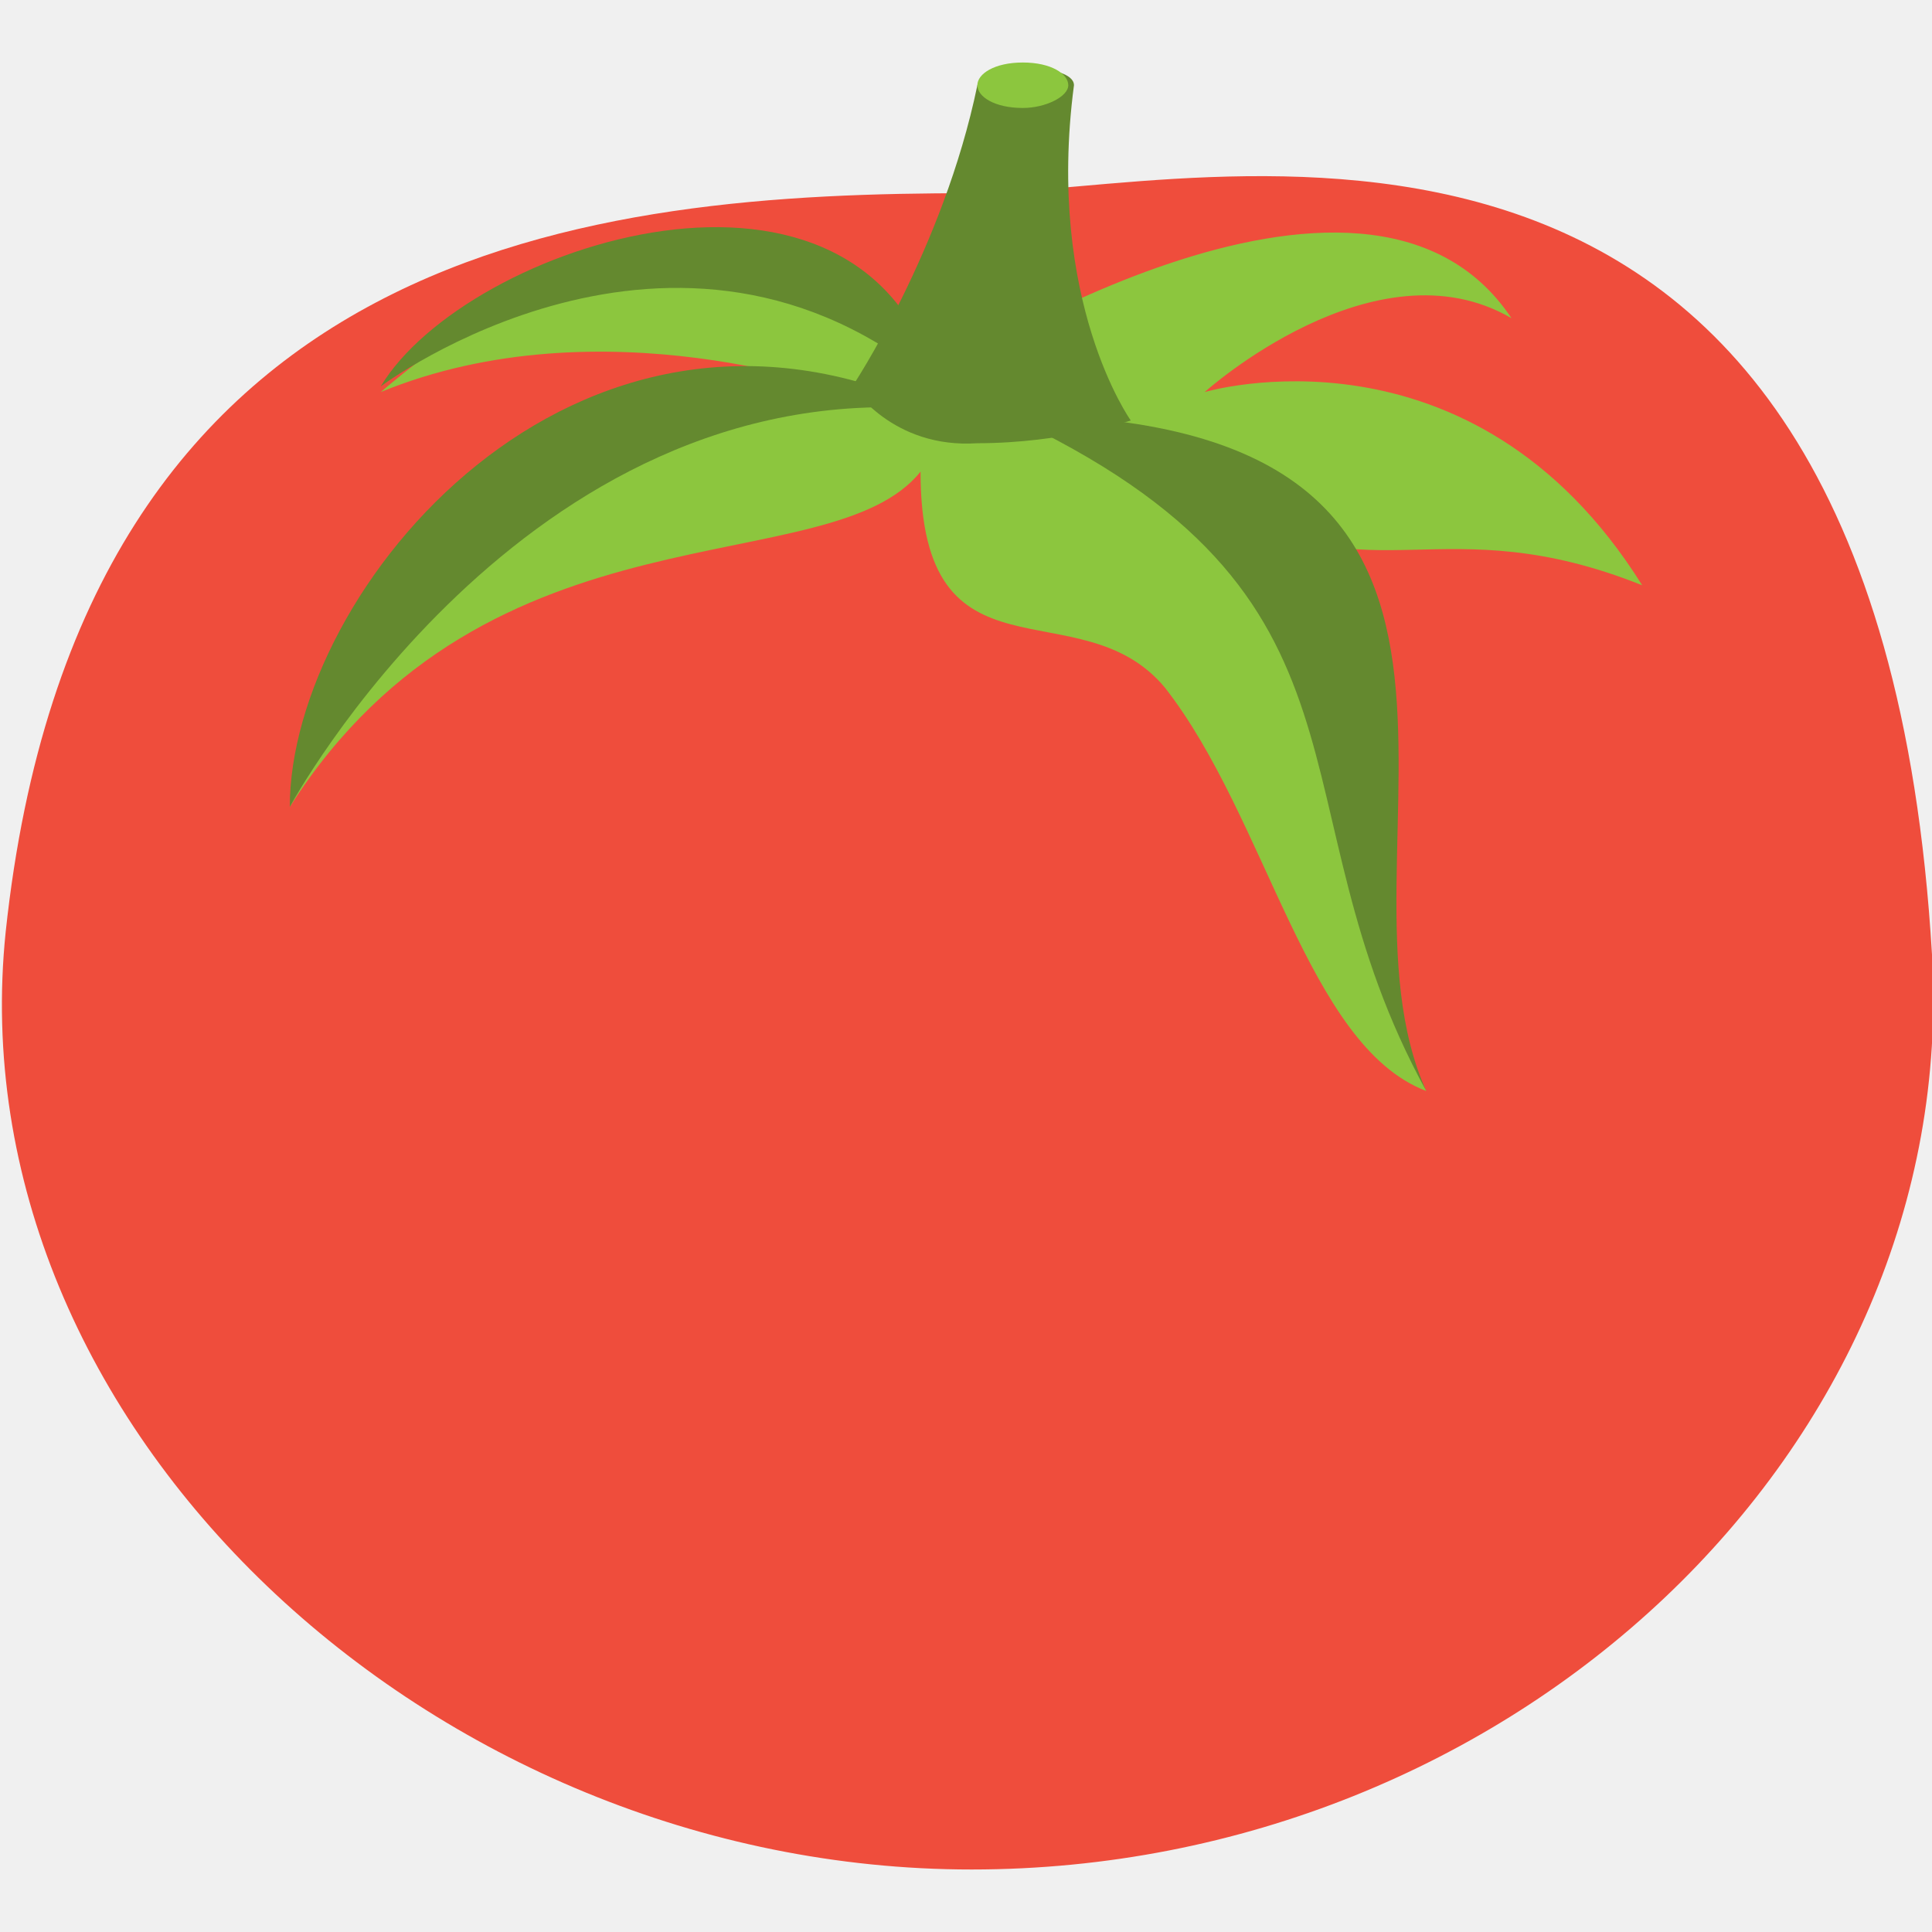
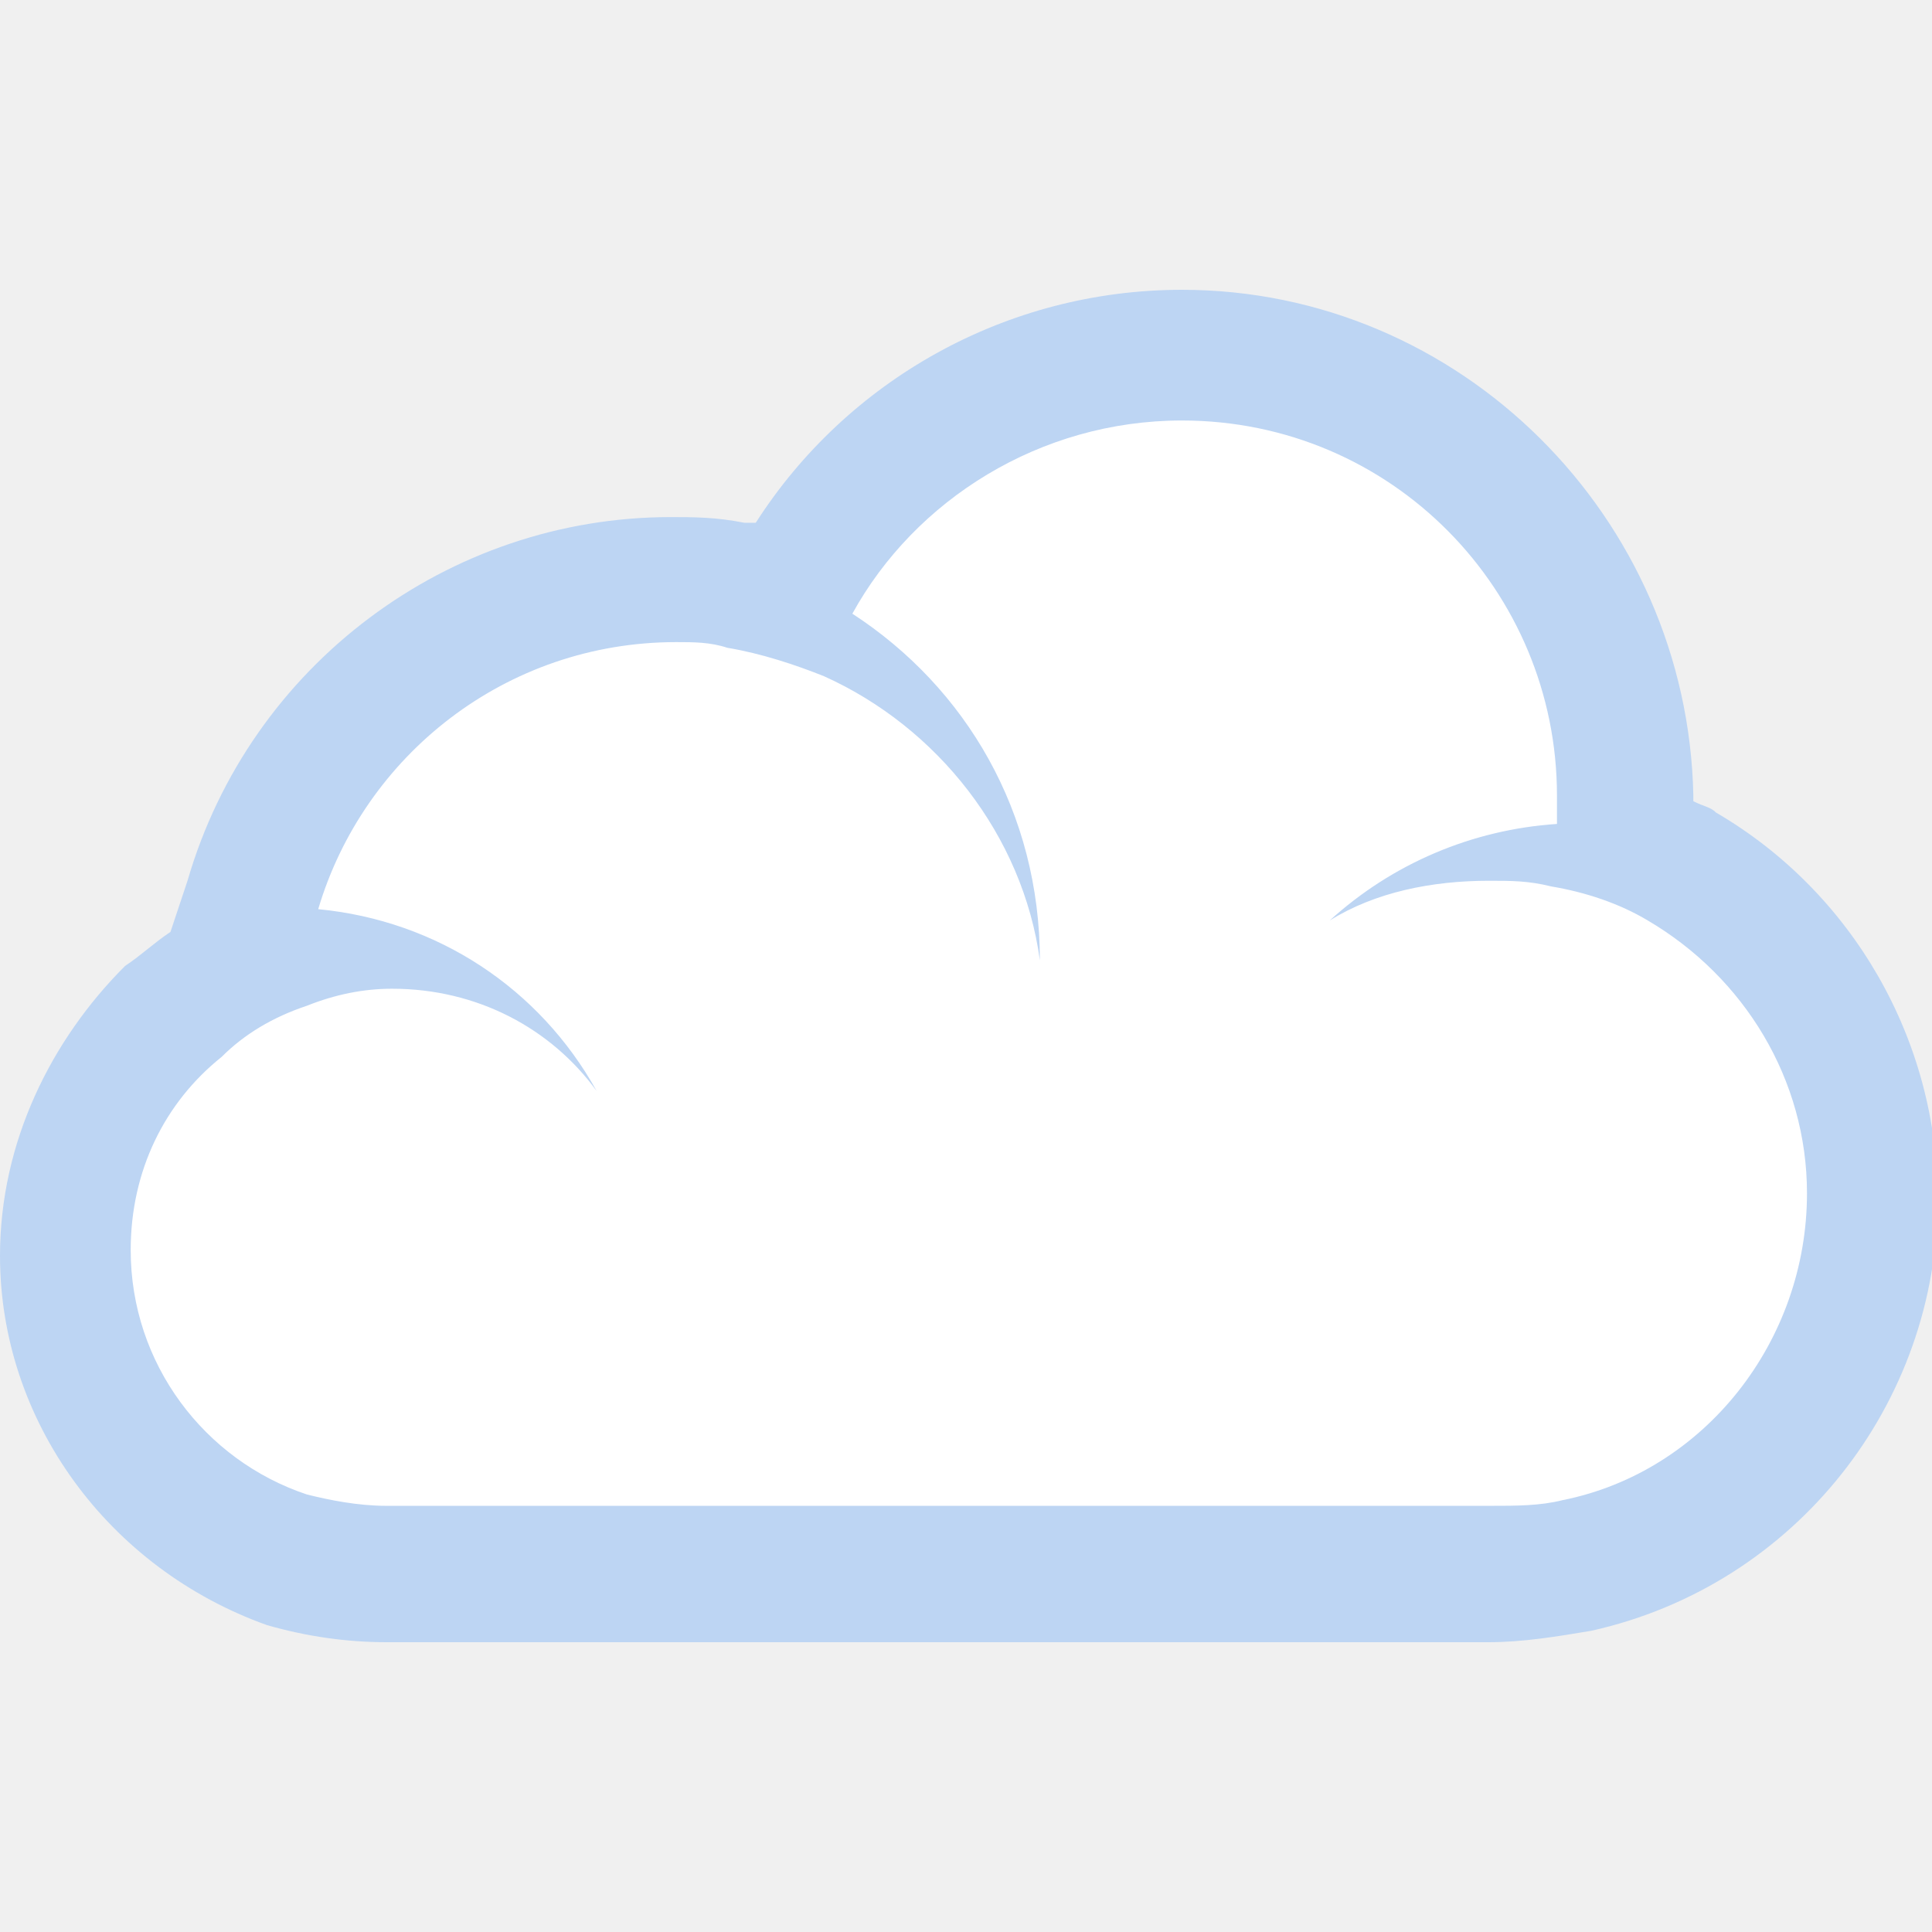
- <svg xmlns="http://www.w3.org/2000/svg" xml:space="preserve" id="Capa_1" x="0" y="0" style="enable-background:new 0 0 34 34" version="1.1" viewBox="0 0 34 34">
-   <style>.st1{fill:#8cc63e}.st2{fill:#64892f}</style>
-   <path d="M34 16.8c.5 8.7-7.4 16.1-16.9 16.1-9.5 0-17.9-7.8-17-16.5 1.3-12.2 10.4-13 17-13 4 0 15.9-3.5 16.9 13.4z" style="fill:#ef4d3c" />
-   <path d="M5.1 14.2c3.5-5.5 9.5-3.9 11.1-5.9 0 3.9 2.8 2 4.3 3.8 1.8 2.3 2.5 6.3 4.6 7.1-2.1-4.5 1.3-4.3-3.5-10.3 2.5 1.6 3.8 0 7.3 1.4-3-4.8-7.7-3.4-7.7-3.4s3-2.7 5.4-1.3c-2.6-3.9-10.1 1-10.1 1s-3.1-5.4-9.8.3c3.9-1.6 8.2 0 8.2 0s-7-1.8-9.8 7.3z" class="st1" />
-   <path d="M5.1 14.2s4.1-7.6 11.3-7c-6.3-2.9-11.3 3.2-11.3 7z" class="st2" />
-   <path d="M6.7 6.8s5.2-3.9 9.8 0c-1.3-4.8-8.3-2.5-9.8 0zM17.7 7.3c6.9 3.2 4.6 6.8 7.4 11.9-1.9-4.2 2.8-11.9-7.4-11.9z" class="st2" />
-   <path d="M15 6.8s1.6-2.4 2.2-5.3c.1-.4 1.7-.4 1.7 0-.5 3.8 1 5.9 1 5.9s-1.2.4-2.7.4c-1.5.1-2.2-1-2.2-1z" class="st2" />
-   <path d="M18 1.1c.5 0 .8.2.8.4s-.4.4-.8.4c-.5 0-.8-.2-.8-.4s.3-.4.8-.4z" class="st1" />
+ <svg xmlns="http://www.w3.org/2000/svg" xml:space="preserve" style="enable-background:new 0 0 34 34" viewBox="0 0 34 34">
+   <path d="M6.8 27.8c-.6 0-1.2-.1-1.8-.3-2.3-.8-3.9-2.9-3.9-5.4 0-1.6.7-3.2 1.9-4.3.3-.3.7-.5 1-.7l.4-1.3c.9-3.3 4-5.6 7.4-5.6.3 0 .7 0 1.1.1.3 0 .6.1.9.2l.2-.3c1.4-2.5 4-4 6.8-4 4.3 0 7.8 3.5 7.8 7.8v.8c.3.1.7.3 1 .5 2.1 1.2 3.4 3.4 3.4 5.8 0 3.1-2.1 5.8-5.2 6.5-.5.1-1 .2-1.5.2H6.8z" style="fill:#fff" />
+   <path d="M20.8 5.1c-3.1 0-5.9 1.6-7.5 4.1h-.2c-.5-.1-.9-.1-1.3-.1-3.9 0-7.4 2.6-8.5 6.4l-.3.9c-.3.2-.5.4-.8.6C.9 18.3 0 20.1 0 22.1c0 2.9 1.9 5.5 4.7 6.5.7.2 1.4.3 2.1.3h19.4c.6 0 1.2-.1 1.8-.2 3.6-.8 6.1-4 6.1-7.6 0-2.8-1.5-5.4-3.9-6.8-.1-.1-.2-.1-.4-.2V14c-.1-4.9-4.1-8.9-9-8.9zm0 2.3c3.7 0 6.6 3 6.6 6.6v.5c-1.5.1-2.9.7-4 1.7.8-.5 1.8-.7 2.8-.7.4 0 .7 0 1.1.1.6.1 1.2.3 1.7.6 1.7 1 2.8 2.8 2.8 4.8 0 2.6-1.8 4.9-4.3 5.4-.4.1-.8.1-1.3.1H6.8c-.5 0-1-.1-1.4-.2-1.8-.6-3.1-2.3-3.1-4.3 0-1.4.6-2.6 1.6-3.4.4-.4.9-.7 1.5-.9.5-.2 1-.3 1.5-.3 1.5 0 2.8.7 3.6 1.8-1-1.8-2.8-3-4.9-3.2.8-2.7 3.3-4.7 6.3-4.7.3 0 .6 0 .9.1.6.1 1.2.3 1.7.5 2 .9 3.5 2.8 3.8 5 0-2.6-1.3-4.8-3.3-6.1 1.1-2 3.3-3.4 5.8-3.4" style="fill:#bdd5f3" />
</svg>
